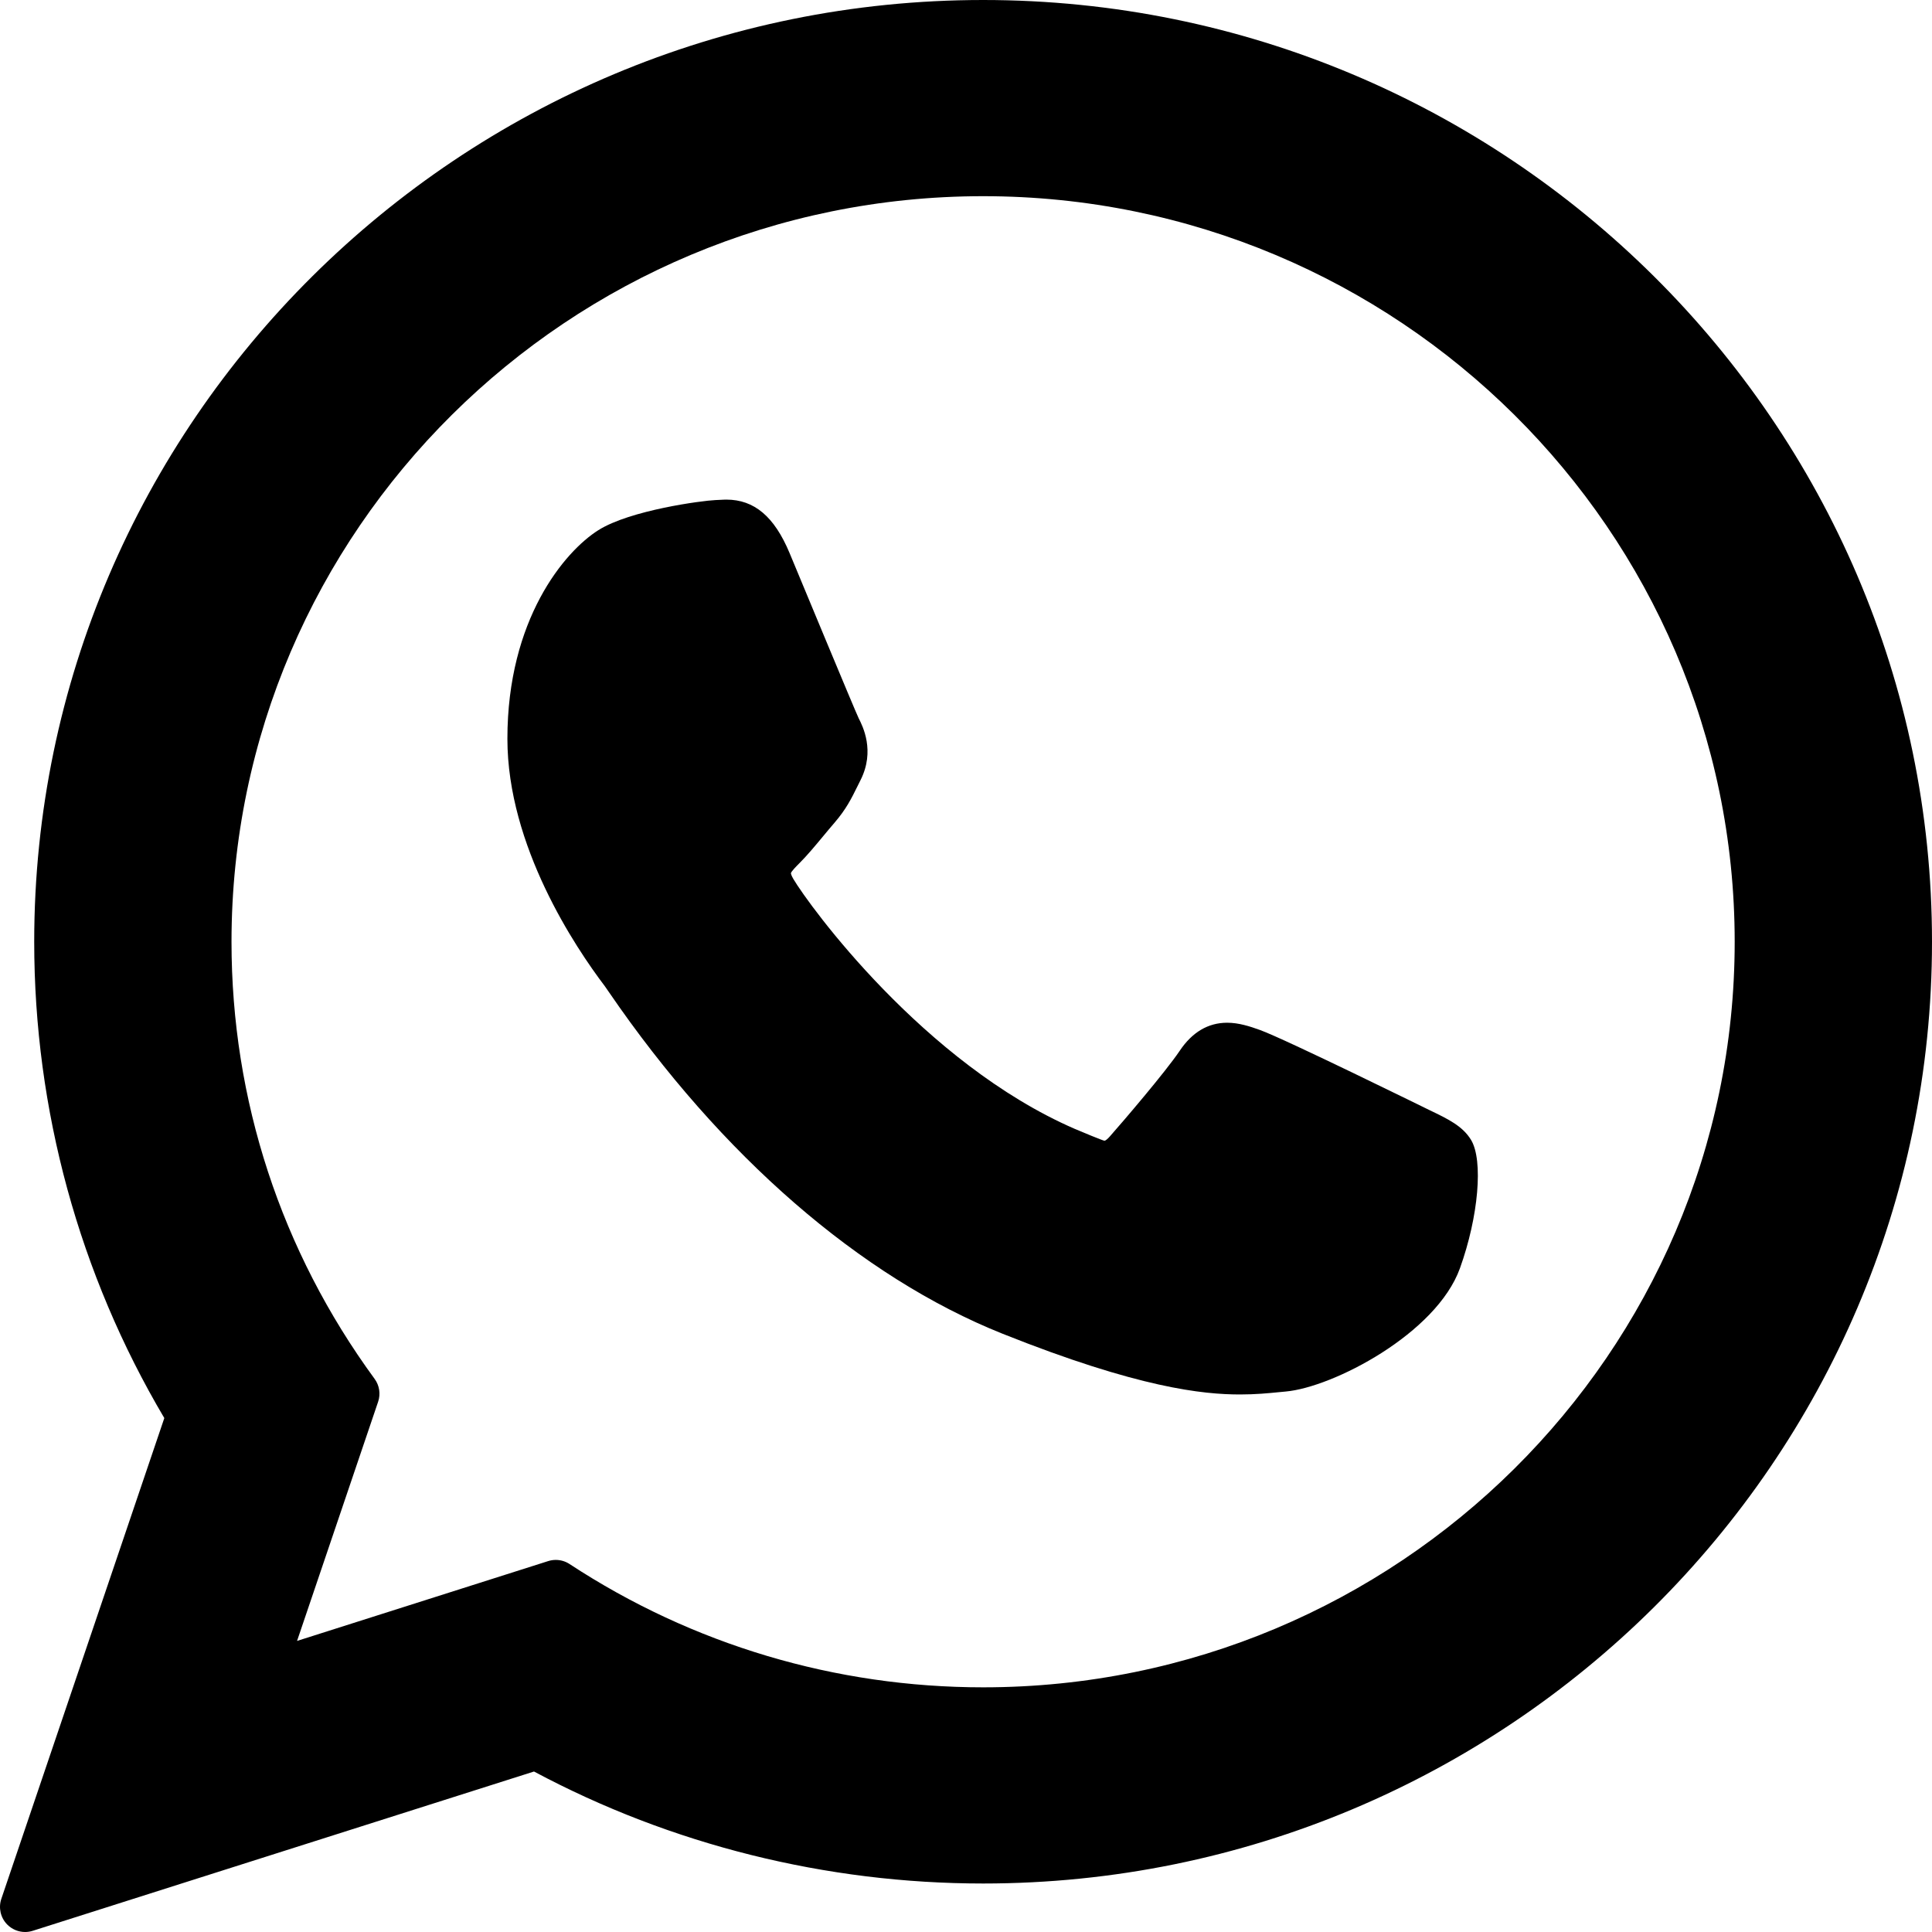
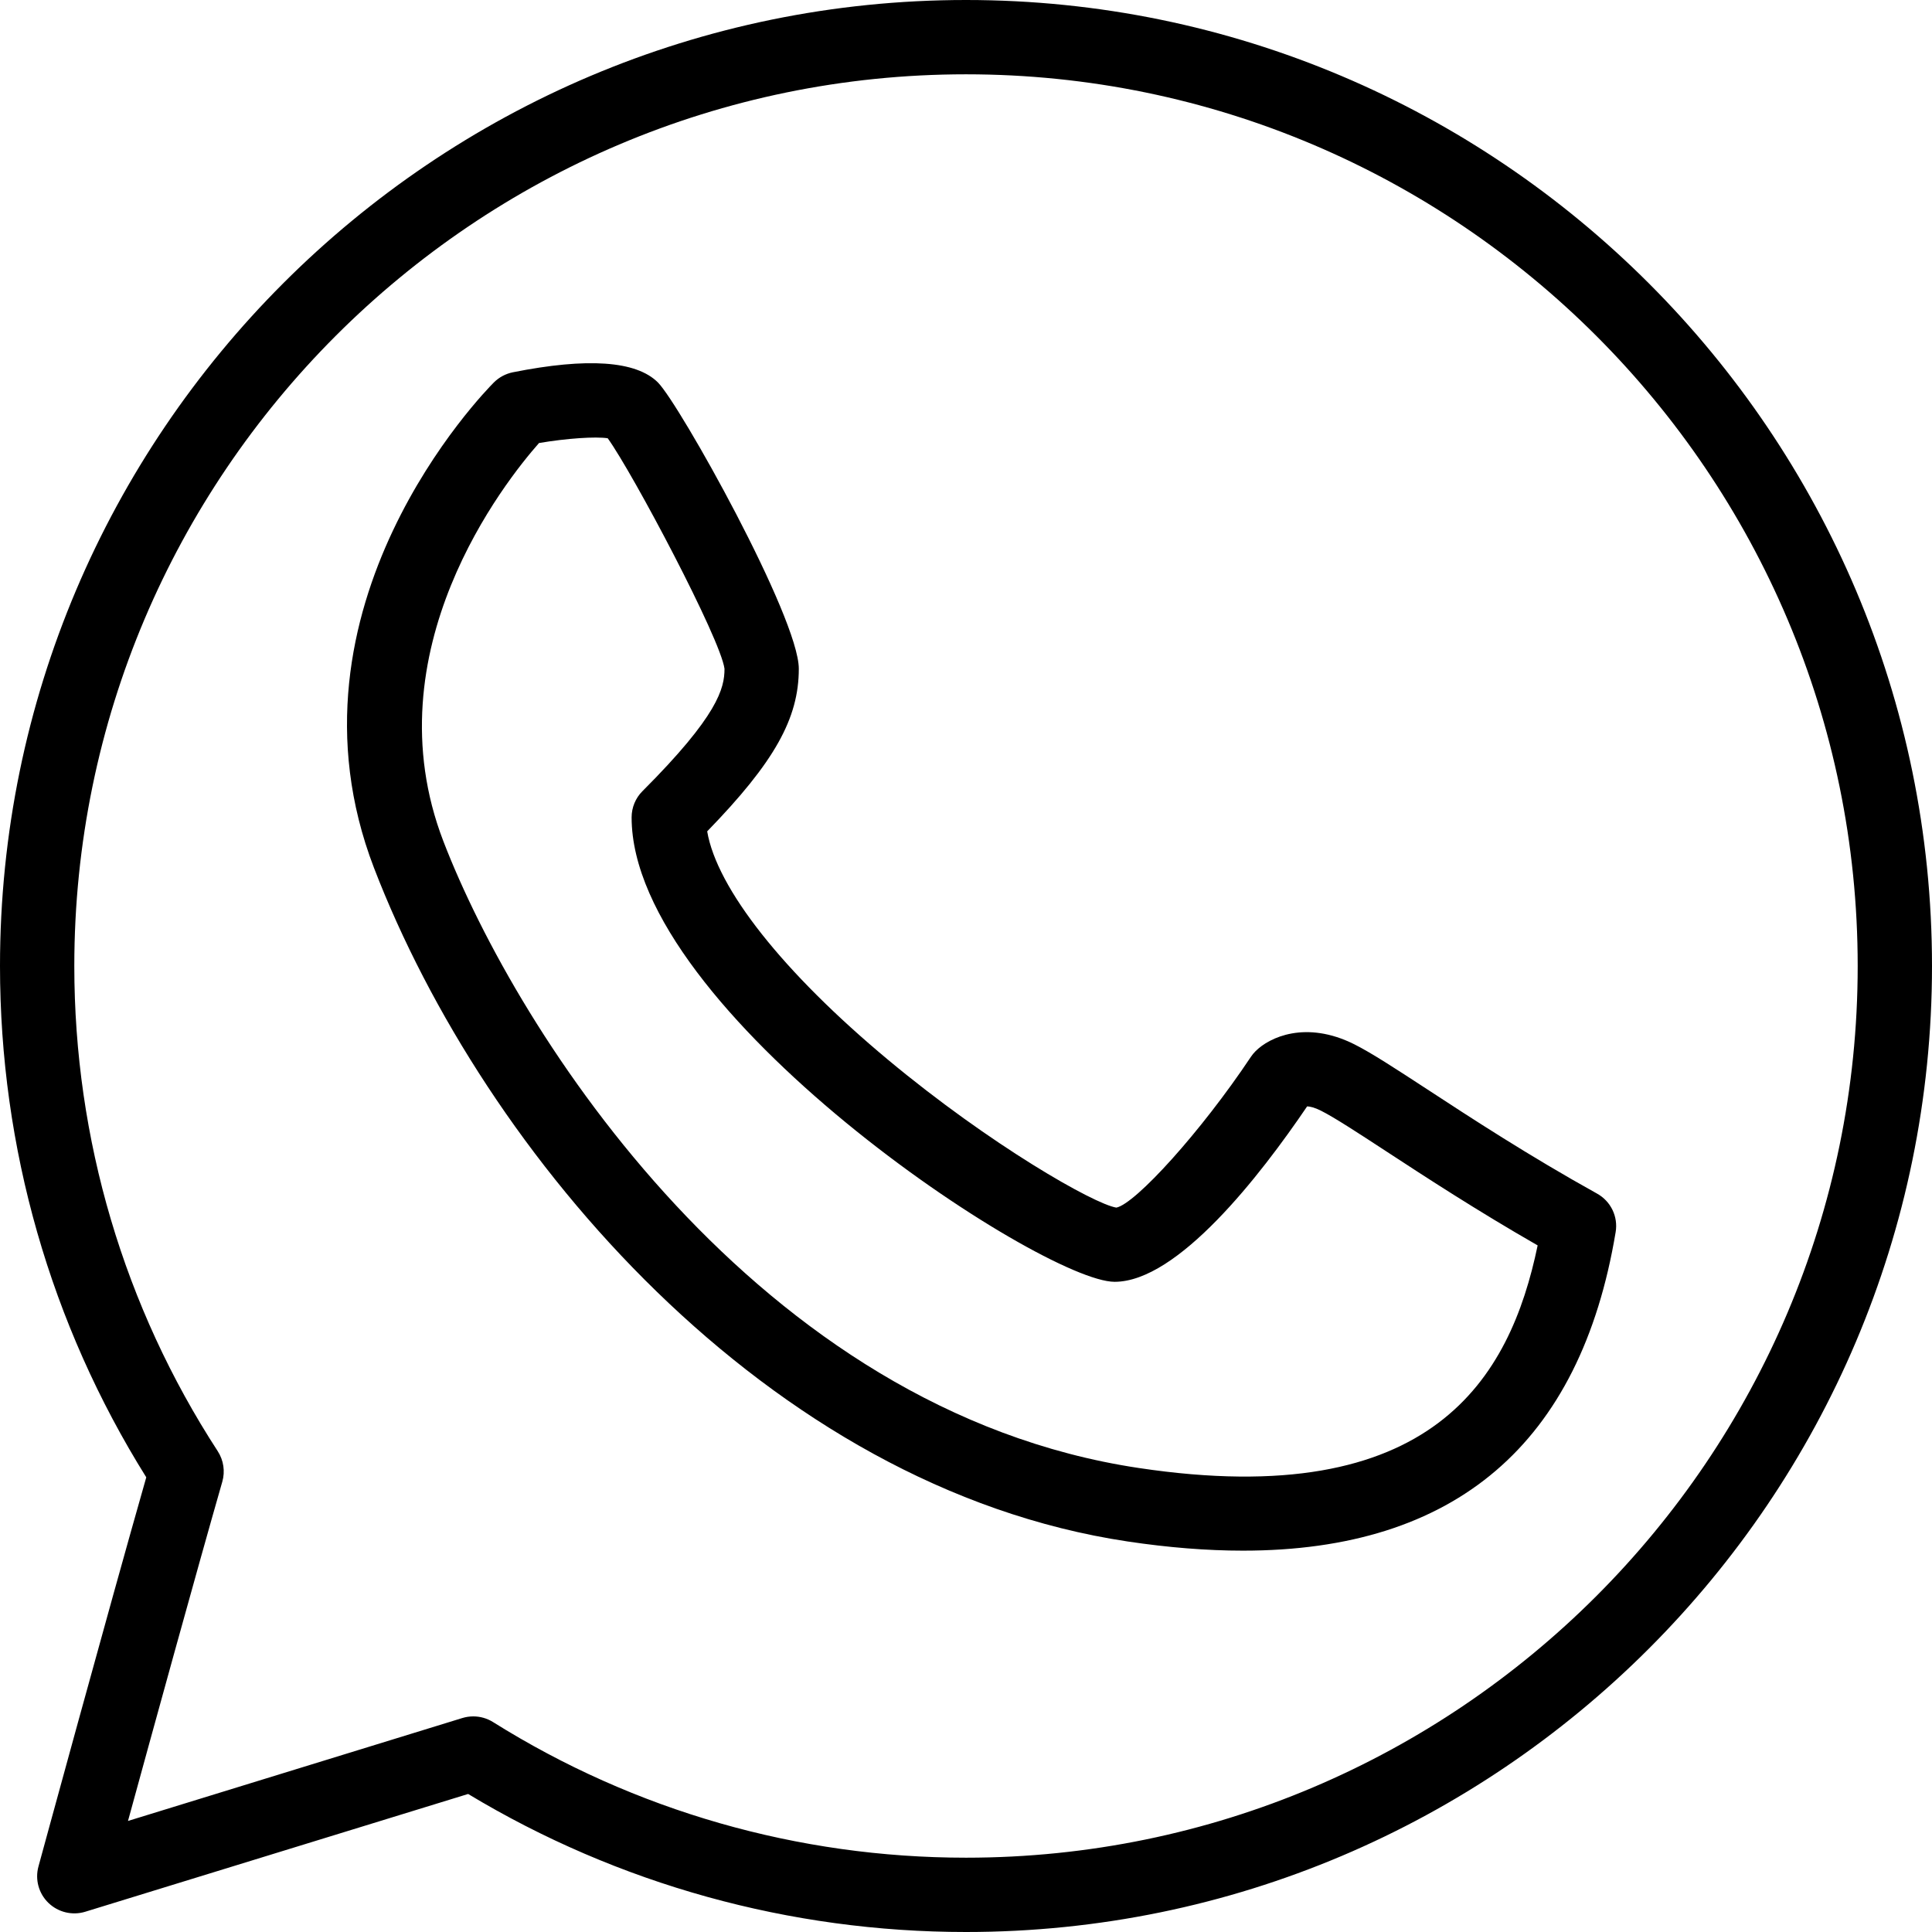
- <svg xmlns="http://www.w3.org/2000/svg" version="1.1" id="Layer_1" x="0px" y="0px" viewBox="0 0 308 308" style="enable-background:new 0 0 308 308;" xml:space="preserve">
-   <g id="XMLID_468_">
-     <path id="XMLID_469_" d="M227.904,176.981c-0.6-0.288-23.054-11.345-27.044-12.781c-1.629-0.585-3.374-1.156-5.23-1.156   c-3.032,0-5.579,1.511-7.563,4.479c-2.243,3.334-9.033,11.271-11.131,13.642c-0.274,0.313-0.648,0.687-0.872,0.687   c-0.201,0-3.676-1.431-4.728-1.888c-24.087-10.463-42.37-35.624-44.877-39.867c-0.358-0.61-0.373-0.887-0.376-0.887   c0.088-0.323,0.898-1.135,1.316-1.554c1.223-1.21,2.548-2.805,3.83-4.348c0.607-0.731,1.215-1.463,1.812-2.153   c1.86-2.164,2.688-3.844,3.648-5.79l0.503-1.011c2.344-4.657,0.342-8.587-0.305-9.856c-0.531-1.062-10.012-23.944-11.02-26.348   c-2.424-5.801-5.627-8.502-10.078-8.502c-0.413,0,0,0-1.732,0.073c-2.109,0.089-13.594,1.601-18.672,4.802   c-5.385,3.395-14.495,14.217-14.495,33.249c0,17.129,10.87,33.302,15.537,39.453c0.116,0.155,0.329,0.47,0.638,0.922   c17.873,26.102,40.154,45.446,62.741,54.469c21.745,8.686,32.042,9.69,37.896,9.69c0.001,0,0.001,0,0.001,0   c2.46,0,4.429-0.193,6.166-0.364l1.102-0.105c7.512-0.666,24.02-9.22,27.775-19.655c2.958-8.219,3.738-17.199,1.77-20.458   C233.168,179.508,230.845,178.393,227.904,176.981z" />
-     <path id="XMLID_470_" d="M156.734,0C73.318,0,5.454,67.354,5.454,150.143c0,26.777,7.166,52.988,20.741,75.928L0.212,302.716   c-0.484,1.429-0.124,3.009,0.933,4.085C1.908,307.58,2.943,308,4,308c0.405,0,0.813-0.061,1.211-0.188l79.92-25.396   c21.87,11.685,46.588,17.853,71.604,17.853C240.143,300.27,308,232.923,308,150.143C308,67.354,240.143,0,156.734,0z    M156.734,268.994c-23.539,0-46.338-6.797-65.936-19.657c-0.659-0.433-1.424-0.655-2.194-0.655c-0.407,0-0.815,0.062-1.212,0.188   l-40.035,12.726l12.924-38.129c0.418-1.234,0.209-2.595-0.561-3.647c-14.924-20.392-22.813-44.485-22.813-69.677   c0-65.543,53.754-118.867,119.826-118.867c66.064,0,119.812,53.324,119.812,118.867   C276.546,215.678,222.799,268.994,156.734,268.994z" />
+ <svg xmlns="http://www.w3.org/2000/svg" version="1.1" id="Capa_1" x="0px" y="0px" viewBox="0 0 52 52" style="enable-background:new 0 0 52 52;" xml:space="preserve">
+   <g>
+     <g>
+       <path d="M26,0C11.663,0,0,11.663,0,26c0,4.891,1.359,9.639,3.937,13.762C2.91,43.36,1.055,50.166,1.035,50.237    c-0.096,0.352,0.007,0.728,0.27,0.981c0.263,0.253,0.643,0.343,0.989,0.237L12.6,48.285C16.637,50.717,21.26,52,26,52    c14.337,0,26-11.663,26-26S40.337,0,26,0z M26,50c-4.519,0-8.921-1.263-12.731-3.651c-0.161-0.101-0.346-0.152-0.531-0.152    c-0.099,0-0.198,0.015-0.294,0.044l-8.999,2.77c0.661-2.413,1.849-6.729,2.538-9.13c0.08-0.278,0.035-0.578-0.122-0.821    C3.335,35.173,2,30.657,2,26C2,12.767,12.767,2,26,2s24,10.767,24,24S39.233,50,26,50z" />
+       <path d="M42.985,32.126c-1.846-1.025-3.418-2.053-4.565-2.803c-0.876-0.572-1.509-0.985-1.973-1.218    c-1.297-0.647-2.28-0.19-2.654,0.188c-0.047,0.047-0.089,0.098-0.125,0.152c-1.347,2.021-3.106,3.954-3.621,4.058    c-0.595-0.093-3.38-1.676-6.148-3.981c-2.826-2.355-4.604-4.61-4.865-6.146C20.847,20.51,21.5,19.336,21.5,18    c0-1.377-3.212-7.126-3.793-7.707c-0.583-0.582-1.896-0.673-3.903-0.273c-0.193,0.039-0.371,0.134-0.511,0.273    c-0.243,0.243-5.929,6.04-3.227,13.066c2.966,7.711,10.579,16.674,20.285,18.13c1.103,0.165,2.137,0.247,3.105,0.247    c5.71,0,9.08-2.873,10.029-8.572C43.556,32.747,43.355,32.331,42.985,32.126z M30.648,39.511    c-10.264-1.539-16.729-11.708-18.715-16.87c-1.97-5.12,1.663-9.685,2.575-10.717c0.742-0.126,1.523-0.179,1.849-0.128    c0.681,0.947,3.039,5.402,3.143,6.204c0,0.525-0.171,1.256-2.207,3.293C17.105,21.48,17,21.734,17,22c0,5.236,11.044,12.5,13,12.5    c1.701,0,3.919-2.859,5.182-4.722c0.073,0.003,0.196,0.028,0.371,0.116c0.36,0.181,0.984,0.588,1.773,1.104    c1.042,0.681,2.426,1.585,4.06,2.522C40.644,37.09,38.57,40.701,30.648,39.511z" />
+     </g>
  </g>
  <g>
</g>
  <g>
</g>
  <g>
</g>
  <g>
</g>
  <g>
</g>
  <g>
</g>
  <g>
</g>
  <g>
</g>
  <g>
</g>
  <g>
</g>
  <g>
</g>
  <g>
</g>
  <g>
</g>
  <g>
</g>
  <g>
</g>
</svg>
